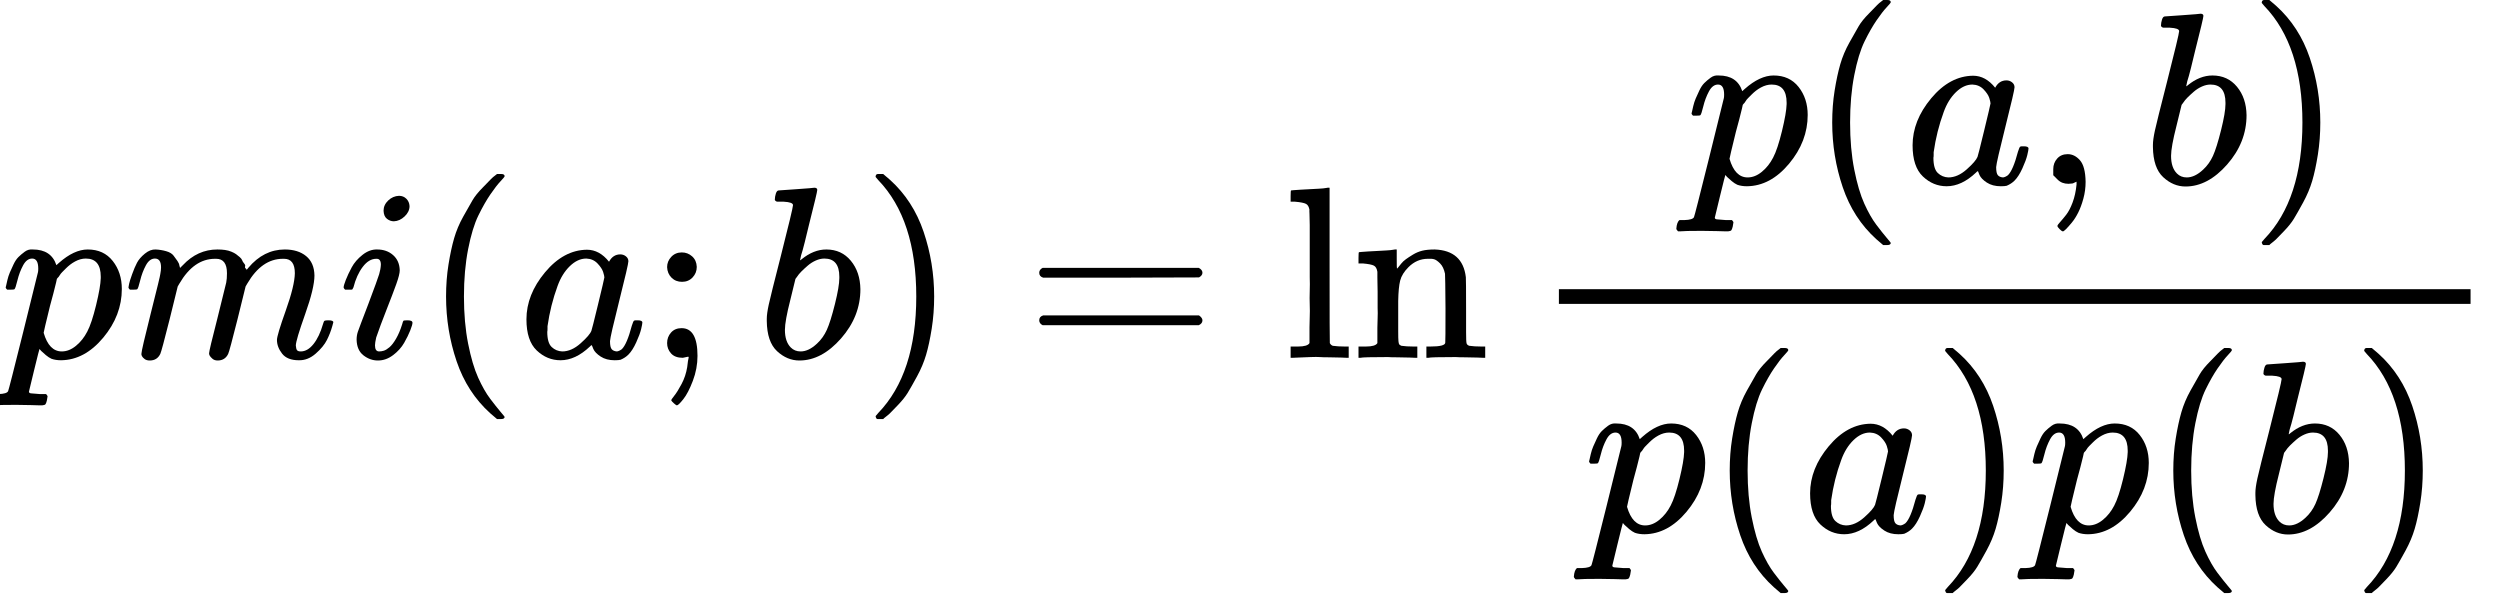
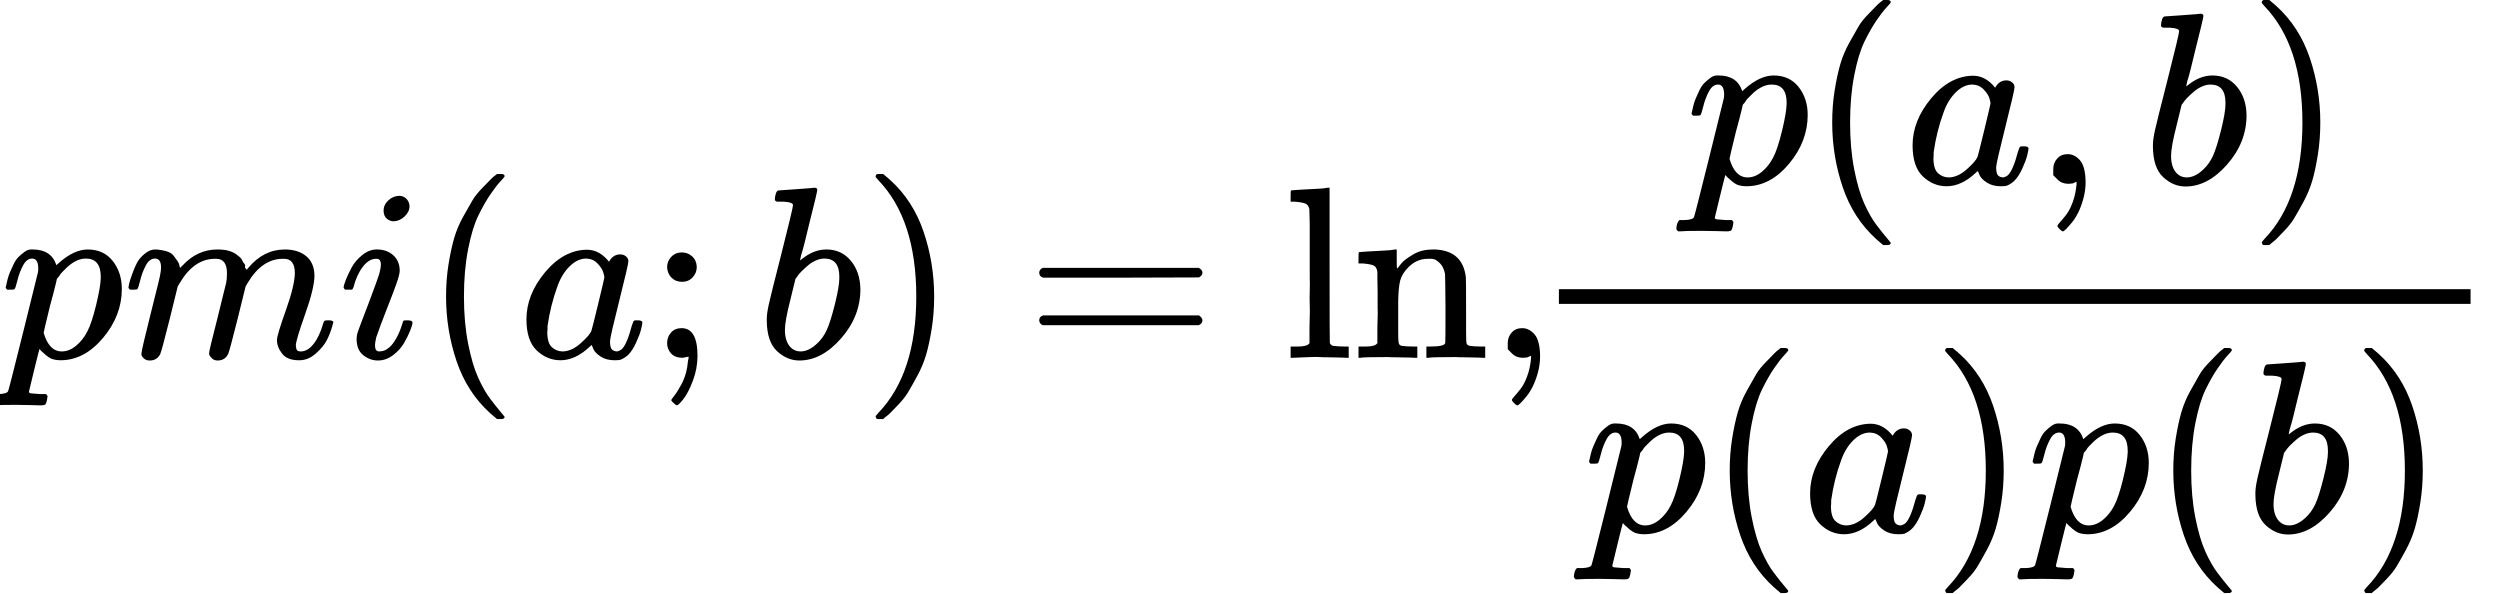
- <svg xmlns="http://www.w3.org/2000/svg" xmlns:xlink="http://www.w3.org/1999/xlink" width="184.632px" height="43.800px" viewBox="0 -1460 10200.9 2420">
+ <svg xmlns="http://www.w3.org/2000/svg" xmlns:xlink="http://www.w3.org/1999/xlink" width="184.632" height="43.8" viewBox="0 -1460 10200.9 2420">
  <defs>
-     <path id="MJX-9-TEX-I-70" d="M23 287Q24 290 25 295T30 317T40 348T55 381T75 411T101 433T134 442Q209 442 230 378L240 387Q302 442 358 442Q423 442 460 395T497 281Q497 173 421 82T249 -10Q227 -10 210 -4Q199 1 187 11T168 28L161 36Q160 35 139 -51T118 -138Q118 -144 126 -145T163 -148H188Q194 -155 194 -157T191 -175Q188 -187 185 -190T172 -194Q170 -194 161 -194T127 -193T65 -192Q-5 -192 -24 -194H-32Q-39 -187 -39 -183Q-37 -156 -26 -148H-6Q28 -147 33 -136Q36 -130 94 103T155 350Q156 355 156 364Q156 405 131 405Q109 405 94 377T71 316T59 280Q57 278 43 278H29Q23 284 23 287ZM178 102Q200 26 252 26Q282 26 310 49T356 107Q374 141 392 215T411 325V331Q411 405 350 405Q339 405 328 402T306 393T286 380T269 365T254 350T243 336T235 326L232 322Q232 321 229 308T218 264T204 212Q178 106 178 102Z" />
-     <path id="MJX-9-TEX-I-6D" d="M21 287Q22 293 24 303T36 341T56 388T88 425T132 442T175 435T205 417T221 395T229 376L231 369Q231 367 232 367L243 378Q303 442 384 442Q401 442 415 440T441 433T460 423T475 411T485 398T493 385T497 373T500 364T502 357L510 367Q573 442 659 442Q713 442 746 415T780 336Q780 285 742 178T704 50Q705 36 709 31T724 26Q752 26 776 56T815 138Q818 149 821 151T837 153Q857 153 857 145Q857 144 853 130Q845 101 831 73T785 17T716 -10Q669 -10 648 17T627 73Q627 92 663 193T700 345Q700 404 656 404H651Q565 404 506 303L499 291L466 157Q433 26 428 16Q415 -11 385 -11Q372 -11 364 -4T353 8T350 18Q350 29 384 161L420 307Q423 322 423 345Q423 404 379 404H374Q288 404 229 303L222 291L189 157Q156 26 151 16Q138 -11 108 -11Q95 -11 87 -5T76 7T74 17Q74 30 112 181Q151 335 151 342Q154 357 154 369Q154 405 129 405Q107 405 92 377T69 316T57 280Q55 278 41 278H27Q21 284 21 287Z" />
-     <path id="MJX-9-TEX-I-69" d="M184 600Q184 624 203 642T247 661Q265 661 277 649T290 619Q290 596 270 577T226 557Q211 557 198 567T184 600ZM21 287Q21 295 30 318T54 369T98 420T158 442Q197 442 223 419T250 357Q250 340 236 301T196 196T154 83Q149 61 149 51Q149 26 166 26Q175 26 185 29T208 43T235 78T260 137Q263 149 265 151T282 153Q302 153 302 143Q302 135 293 112T268 61T223 11T161 -11Q129 -11 102 10T74 74Q74 91 79 106T122 220Q160 321 166 341T173 380Q173 404 156 404H154Q124 404 99 371T61 287Q60 286 59 284T58 281T56 279T53 278T49 278T41 278H27Q21 284 21 287Z" />
-     <path id="MJX-9-TEX-N-28" d="M94 250Q94 319 104 381T127 488T164 576T202 643T244 695T277 729T302 750H315H319Q333 750 333 741Q333 738 316 720T275 667T226 581T184 443T167 250T184 58T225 -81T274 -167T316 -220T333 -241Q333 -250 318 -250H315H302L274 -226Q180 -141 137 -14T94 250Z" />
-     <path id="MJX-9-TEX-I-61" d="M33 157Q33 258 109 349T280 441Q331 441 370 392Q386 422 416 422Q429 422 439 414T449 394Q449 381 412 234T374 68Q374 43 381 35T402 26Q411 27 422 35Q443 55 463 131Q469 151 473 152Q475 153 483 153H487Q506 153 506 144Q506 138 501 117T481 63T449 13Q436 0 417 -8Q409 -10 393 -10Q359 -10 336 5T306 36L300 51Q299 52 296 50Q294 48 292 46Q233 -10 172 -10Q117 -10 75 30T33 157ZM351 328Q351 334 346 350T323 385T277 405Q242 405 210 374T160 293Q131 214 119 129Q119 126 119 118T118 106Q118 61 136 44T179 26Q217 26 254 59T298 110Q300 114 325 217T351 328Z" />
-     <path id="MJX-9-TEX-N-3B" d="M78 370Q78 394 95 412T138 430Q162 430 180 414T199 371Q199 346 182 328T139 310T96 327T78 370ZM78 60Q78 85 94 103T137 121Q202 121 202 8Q202 -44 183 -94T144 -169T118 -194Q115 -194 106 -186T95 -174Q94 -171 107 -155T137 -107T160 -38Q161 -32 162 -22T165 -4T165 4Q165 5 161 4T142 0Q110 0 94 18T78 60Z" />
-     <path id="MJX-9-TEX-I-62" d="M73 647Q73 657 77 670T89 683Q90 683 161 688T234 694Q246 694 246 685T212 542Q204 508 195 472T180 418L176 399Q176 396 182 402Q231 442 283 442Q345 442 383 396T422 280Q422 169 343 79T173 -11Q123 -11 82 27T40 150V159Q40 180 48 217T97 414Q147 611 147 623T109 637Q104 637 101 637H96Q86 637 83 637T76 640T73 647ZM336 325V331Q336 405 275 405Q258 405 240 397T207 376T181 352T163 330L157 322L136 236Q114 150 114 114Q114 66 138 42Q154 26 178 26Q211 26 245 58Q270 81 285 114T318 219Q336 291 336 325Z" />
-     <path id="MJX-9-TEX-N-29" d="M60 749L64 750Q69 750 74 750H86L114 726Q208 641 251 514T294 250Q294 182 284 119T261 12T224 -76T186 -143T145 -194T113 -227T90 -246Q87 -249 86 -250H74Q66 -250 63 -250T58 -247T55 -238Q56 -237 66 -225Q221 -64 221 250T66 725Q56 737 55 738Q55 746 60 749Z" />
-     <path id="MJX-9-TEX-N-3D" d="M56 347Q56 360 70 367H707Q722 359 722 347Q722 336 708 328L390 327H72Q56 332 56 347ZM56 153Q56 168 72 173H708Q722 163 722 153Q722 140 707 133H70Q56 140 56 153Z" />
-     <path id="MJX-9-TEX-N-6C" d="M42 46H56Q95 46 103 60V68Q103 77 103 91T103 124T104 167T104 217T104 272T104 329Q104 366 104 407T104 482T104 542T103 586T103 603Q100 622 89 628T44 637H26V660Q26 683 28 683L38 684Q48 685 67 686T104 688Q121 689 141 690T171 693T182 694H185V379Q185 62 186 60Q190 52 198 49Q219 46 247 46H263V0H255L232 1Q209 2 183 2T145 3T107 3T57 1L34 0H26V46H42Z" />
-     <path id="MJX-9-TEX-N-6E" d="M41 46H55Q94 46 102 60V68Q102 77 102 91T102 122T103 161T103 203Q103 234 103 269T102 328V351Q99 370 88 376T43 385H25V408Q25 431 27 431L37 432Q47 433 65 434T102 436Q119 437 138 438T167 441T178 442H181V402Q181 364 182 364T187 369T199 384T218 402T247 421T285 437Q305 442 336 442Q450 438 463 329Q464 322 464 190V104Q464 66 466 59T477 49Q498 46 526 46H542V0H534L510 1Q487 2 460 2T422 3Q319 3 310 0H302V46H318Q379 46 379 62Q380 64 380 200Q379 335 378 343Q372 371 358 385T334 402T308 404Q263 404 229 370Q202 343 195 315T187 232V168V108Q187 78 188 68T191 55T200 49Q221 46 249 46H265V0H257L234 1Q210 2 183 2T145 3Q42 3 33 0H25V46H41Z" />
-     <path id="MJX-9-TEX-N-2061" d="" />
-     <path id="MJX-9-TEX-N-2C" d="M78 35T78 60T94 103T137 121Q165 121 187 96T210 8Q210 -27 201 -60T180 -117T154 -158T130 -185T117 -194Q113 -194 104 -185T95 -172Q95 -168 106 -156T131 -126T157 -76T173 -3V9L172 8Q170 7 167 6T161 3T152 1T140 0Q113 0 96 17Z" />
+     <path id="A" d="M23 287q1 3 2 8 1 5 5 22 4 17 10 31 6 14 15 33 9 19 20 30 11 11 26 22 15 11 33 9 75 0 96-64l10 9q62 55 118 55 65 0 102-47 37-47 37-114 0-108-76-199-76-91-172-92-22 0-39 6-11 5-23 15-12 10-19 17l-7 8q-1-1-22-87-21-86-21-87 0-6 8-7 8-1 37-3h25q6-7 6-9 0-2-3-18-3-12-6-15-3-3-13-4-2 0-11 0-9 0-34 1-25 1-62 1-70 0-89-2h-8q-7 7-7 11 2 27 13 35h20q34 1 39 12 3 6 61 239 58 233 61 247 1 5 1 14 0 41-25 41-22 0-37-28-15-28-23-61-8-33-12-36-2-2-16-2H29q-6 6-6 9zm155-185q22-76 74-76 30 0 58 23 28 23 46 58 18 34 36 108 18 74 19 110v6q0 74-61 74-11 0-22-3-11-3-22-9-11-6-20-13-9-7-17-15-8-8-15-15-7-7-11-14-4-7-8-10l-3-4q0-1-3-14-3-13-11-44-8-31-14-52-26-106-26-110z" />
+     <path id="B" d="M21 287q1 6 3 16 2 10 12 38 10 28 20 47 10 19 32 37 22 18 44 17 22-1 43-7 21-6 30-18 9-12 16-22 7-10 8-19l2-7q0-2 1-2l11 11q60 64 141 64 17 0 31-2 14-2 26-7 12-5 19-10 7-5 15-12 8-7 10-13 2-6 8-13 6-7 4-12-2-5 3-9 5-4 2-7l8 10q63 75 149 75 54 0 87-27 33-27 34-79 0-51-38-158-38-107-38-128 1-14 5-19 4-5 15-5 28 0 52 30 24 30 39 82 3 11 6 13 3 2 16 2 20 0 20-8 0-1-4-15-8-29-22-57-14-28-46-56-32-28-69-27-47 0-68 27-21 27-21 56 0 19 36 120 36 101 37 152 0 59-44 59h-5q-86 0-145-101l-7-12-33-134Q433 26 428 16q-13-27-43-27-13 0-21 7-8 7-11 12-3 5-3 10 0 11 34 143l36 146q3 15 3 38 0 59-44 59h-5q-86 0-145-101l-7-12-33-134Q156 26 151 16q-13-27-43-27-13 0-21 6-8 6-11 12-3 6-2 10 0 13 38 164 39 154 39 161 3 15 3 27 0 36-25 36-22 0-37-28-15-28-23-61-8-33-12-36-2-2-16-2H27q-6 6-6 9z" />
+     <path id="C" d="M184 600q0 24 19 42 19 18 44 19 18 0 30-12 12-12 13-30 0-23-20-42-20-19-44-20-15 0-28 10-13 10-14 33zM21 287q0 8 9 31 9 23 24 51 15 28 44 51 29 23 60 22 39 0 65-23 26-23 27-62 0-17-14-56-14-39-40-105-26-66-42-113-5-22-5-32 0-25 17-25 9 0 19 3 10 3 23 14 13 11 27 35 14 24 25 59 3 12 5 14 2 2 17 2 20 0 20-10 0-8-9-31-9-23-25-51-16-28-45-50-29-22-62-22-32 0-59 21-27 21-28 64 0 17 5 32 5 15 43 114 38 101 44 121 6 20 7 39 0 24-17 24h-2q-30 0-55-33-25-33-38-84-1-1-2-3-1-2-1-3 0-1-2-2-2-1-3-1-1 0-4 0-3 0-8 0H27q-6 6-6 9z" />
+     <path id="D" d="M94 250Q94 319 104 381T127 488T164 576T202 643T244 695T277 729T302 750H315H319Q333 750 333 741Q333 738 316 720T275 667T226 581T184 443T167 250T184 58T225 -81T274 -167T316 -220T333 -241Q333 -250 318 -250H315H302L274 -226Q180 -141 137 -14T94 250Z" />
+     <path id="E" d="M33 157q0 101 76 192 76 91 171 92 51 0 90-49 16 30 46 30 13 0 23-8 10-8 10-20 0-13-37-160-37-147-38-166 0-25 7-33 7-8 21-9 9 1 20 9 21 20 41 96 6 20 10 21 2 1 10 1h4q19 0 19-9 0-6-5-27-5-21-20-54-15-33-32-50-13-13-32-21-8-2-24-2-34 0-57 15-23 15-30 31l-6 15q-1 1-4-1-2-2-4-4-59-56-120-56-55 0-97 40-42 40-42 127zm318 171q0 6-5 22-5 16-23 35-18 19-46 20-35 0-67-31-32-31-50-81-29-79-41-164 0-3 0-11 0-8-1-12 0-45 18-62 18-17 43-18 38 0 75 33 37 33 44 51 2 4 27 107 25 103 26 111z" />
+     <path id="F" d="M78 370Q78 394 95 412T138 430Q162 430 180 414T199 371Q199 346 182 328T139 310T96 327T78 370ZM78 60Q78 85 94 103T137 121Q202 121 202 8Q202 -44 183 -94T144 -169T118 -194Q115 -194 106 -186T95 -174Q94 -171 107 -155T137 -107T160 -38Q161 -32 162 -22T165 -4T165 4Q165 5 161 4T142 0Q110 0 94 18T78 60Z" />
+     <path id="G" d="M73 647q0 10 4 23 4 13 12 13 1 0 72 5 71 5 73 6 12 0 12-9 0-9-34-143-8-34-17-70-9-36-15-54l-4-19q0-3 6 3 49 40 101 40 62 0 100-46 38-46 39-116 0-111-79-201-79-90-170-90-50 0-91 38-41 38-42 123v9q0 21 8 58 8 37 49 197 50 197 50 209 0 12-38 14-5 0-8 0h-5q-10 0-13 0-3 0-7 3-4 3-3 7zm263-322v6q0 74-61 74-17 0-35-8-18-8-33-21-15-13-26-24-11-11-18-22l-6-8-21-86q-22-86-22-122 0-48 24-72 16-16 40-16 33 0 67 32 25 23 40 56 15 33 33 105 18 72 18 106z" />
+     <path id="H" d="M60 749l4 1q5 0 10 0h12l28-24q94-85 137-212 43-127 43-264 0-68-10-131-10-63-23-107-13-44-37-88-24-44-38-67-14-23-41-51-27-28-32-33-5-5-23-19-3-3-4-4H74q-8 0-11 0-3 0-5 3-2 3-3 9 1 1 11 13Q221-64 221 250q0 314-155 475-10 12-11 13 0 8 5 11z" />
+     <path id="I" d="M56 347q0 13 14 20h637q15-8 15-20 0-11-14-19l-318-1H72q-16 5-16 20zm0-194q0 15 16 20h636q14-10 14-20 0-13-15-20H70q-14 7-14 20z" />
+     <path id="J" d="M42 46h14q39 0 47 14v8q0 9 0 23 0 14 0 33 0 19 1 43 1 24 0 50-1 26 0 55 1 29 0 57 0 37 0 78 0 41 0 75 0 34 0 60 0 26-1 44-1 18 0 17-3 19-14 25-11 6-45 9H26v23q0 23 2 23l10 1q10 1 29 2 19 1 37 2 17 1 37 2 20 1 30 3 10 2 11 1h3V379q0-317 1-319 4-8 12-11 21-3 49-3h16V0h-8l-23 1q-23 1-49 1-26 0-38 1-12 1-38 0-26-1-50-2L34 0h-8v46h16z" />
+     <path id="K" d="M41 46h14q39 0 47 14v8q0 9 0 23 0 14 0 31 0 17 1 39 1 22 0 42 0 31 0 66 0 35-1 59v23q-3 19-14 25-11 6-45 9H25v23q0 23 2 23l10 1q10 1 28 2 18 1 37 2 17 1 36 2 19 1 29 3 10 2 11 1h3v-40q0-38 1-38 1 0 5 5 4 5 12 15 8 10 19 18 11 8 29 19 18 11 38 16 20 5 51 5 114-4 127-113 1-7 1-139v-86q0-38 2-45 2-7 11-10 21-3 49-3h16V0h-8l-24 1q-23 1-50 1-27 0-38 1-103 0-112-3h-8v46h16q61 0 61 16 1 2 1 138-1 135-2 143-6 28-20 42-14 14-24 17-10 3-26 2-45 0-79-34-27-27-34-55-7-28-8-83v-64-60q0-30 1-40 1-10 3-13 2-3 9-6 21-3 49-3h16V0h-8l-23 1q-24 1-51 1-27 0-38 1Q42 3 33 0h-8v46h16z" />
+     <path id="L" d="M78 35T78 60T94 103T137 121Q165 121 187 96T210 8Q210 -27 201 -60T180 -117T154 -158T130 -185T117 -194Q113 -194 104 -185T95 -172Q95 -168 106 -156T131 -126T157 -76T173 -3V9L172 8Q170 7 167 6T161 3T152 1T140 0Q113 0 96 17Z" />
  </defs>
-   <g stroke="currentColor" fill="currentColor" stroke-width="0" transform="matrix(1 0 0 -1 0 0)">
-     <g data-mml-node="math">
-       <g data-mml-node="mi">
-         <use xlink:href="#MJX-9-TEX-I-70" />
-       </g>
-       <g data-mml-node="mi" transform="translate(503, 0)">
-         <use xlink:href="#MJX-9-TEX-I-6D" />
-       </g>
-       <g data-mml-node="mi" transform="translate(1381, 0)">
-         <use xlink:href="#MJX-9-TEX-I-69" />
-       </g>
-       <g data-mml-node="mrow" transform="translate(1726, 0)">
-         <g data-mml-node="mo">
-           <use xlink:href="#MJX-9-TEX-N-28" />
-         </g>
-         <g data-mml-node="mi" transform="translate(389, 0)">
-           <use xlink:href="#MJX-9-TEX-I-61" />
-         </g>
-         <g data-mml-node="mo" transform="translate(918, 0)">
-           <use xlink:href="#MJX-9-TEX-N-3B" />
-         </g>
-         <g data-mml-node="mi" transform="translate(1362.7, 0)">
-           <use xlink:href="#MJX-9-TEX-I-62" />
-         </g>
-         <g data-mml-node="mo" transform="translate(1791.7, 0)">
-           <use xlink:href="#MJX-9-TEX-N-29" />
+   <g transform="scale(1 -1)">
+     <use xlink:href="#A" />
+     <use xlink:href="#B" x="503" />
+     <use xlink:href="#C" x="1381" />
+     <g transform="translate(1726)">
+       <use xlink:href="#D" />
+       <use xlink:href="#E" x="389" />
+       <use xlink:href="#F" x="918" />
+       <use xlink:href="#G" x="1362.7" />
+       <use xlink:href="#H" x="1791.7" />
+     </g>
+     <use xlink:href="#I" x="4184.4" />
+     <g transform="translate(5240.2)">
+       <use xlink:href="#J" />
+       <use xlink:href="#K" x="278" />
+     </g>
+     <use xlink:href="#L" x="6074.2" />
+     <g transform="translate(6240.9)">
+       <g transform="translate(638.2 710)">
+         <use xlink:href="#A" />
+         <g transform="translate(503)">
+           <use xlink:href="#D" />
+           <use xlink:href="#E" x="389" />
+           <use xlink:href="#L" x="918" />
+           <use xlink:href="#G" x="1362.7" />
+           <use xlink:href="#H" x="1791.7" />
        </g>
      </g>
-       <g data-mml-node="mo" transform="translate(4184.4, 0)">
-         <use xlink:href="#MJX-9-TEX-N-3D" />
+       <g transform="translate(220 -710)">
+         <use xlink:href="#A" />
+         <g transform="translate(503)">
+           <use xlink:href="#D" />
+           <use xlink:href="#E" x="389" />
+           <use xlink:href="#H" x="918" />
+         </g>
+         <use xlink:href="#A" x="1810" />
+         <g transform="translate(2313)">
+           <use xlink:href="#D" />
+           <use xlink:href="#G" x="389" />
+           <use xlink:href="#H" x="818" />
+         </g>
      </g>
-       <g data-mml-node="mi" transform="translate(5240.2, 0)">
-         <use xlink:href="#MJX-9-TEX-N-6C" />
-         <use xlink:href="#MJX-9-TEX-N-6E" transform="translate(278, 0)" />
-       </g>
-       <g data-mml-node="mo" transform="translate(6074.2, 0)">
-         <use xlink:href="#MJX-9-TEX-N-2061" />
-       </g>
-       <g data-mml-node="mfrac" transform="translate(6240.9, 0)">
-         <g data-mml-node="mrow" transform="translate(638.2, 710)">
-           <g data-mml-node="mi">
-             <use xlink:href="#MJX-9-TEX-I-70" />
-           </g>
-           <g data-mml-node="mrow" transform="translate(503, 0)">
-             <g data-mml-node="mo">
-               <use xlink:href="#MJX-9-TEX-N-28" />
-             </g>
-             <g data-mml-node="mi" transform="translate(389, 0)">
-               <use xlink:href="#MJX-9-TEX-I-61" />
-             </g>
-             <g data-mml-node="mo" transform="translate(918, 0)">
-               <use xlink:href="#MJX-9-TEX-N-2C" />
-             </g>
-             <g data-mml-node="mi" transform="translate(1362.7, 0)">
-               <use xlink:href="#MJX-9-TEX-I-62" />
-             </g>
-             <g data-mml-node="mo" transform="translate(1791.7, 0)">
-               <use xlink:href="#MJX-9-TEX-N-29" />
-             </g>
-           </g>
-         </g>
-         <g data-mml-node="mrow" transform="translate(220, -710)">
-           <g data-mml-node="mi">
-             <use xlink:href="#MJX-9-TEX-I-70" />
-           </g>
-           <g data-mml-node="mrow" transform="translate(503, 0)">
-             <g data-mml-node="mo">
-               <use xlink:href="#MJX-9-TEX-N-28" />
-             </g>
-             <g data-mml-node="mi" transform="translate(389, 0)">
-               <use xlink:href="#MJX-9-TEX-I-61" />
-             </g>
-             <g data-mml-node="mo" transform="translate(918, 0)">
-               <use xlink:href="#MJX-9-TEX-N-29" />
-             </g>
-           </g>
-           <g data-mml-node="mi" transform="translate(1810, 0)">
-             <use xlink:href="#MJX-9-TEX-I-70" />
-           </g>
-           <g data-mml-node="mrow" transform="translate(2313, 0)">
-             <g data-mml-node="mo">
-               <use xlink:href="#MJX-9-TEX-N-28" />
-             </g>
-             <g data-mml-node="mi" transform="translate(389, 0)">
-               <use xlink:href="#MJX-9-TEX-I-62" />
-             </g>
-             <g data-mml-node="mo" transform="translate(818, 0)">
-               <use xlink:href="#MJX-9-TEX-N-29" />
-             </g>
-           </g>
-         </g>
-         <rect width="3720" height="60" x="120" y="220" />
-       </g>
+       <path d="M120 220h3720v60H120z" />
    </g>
  </g>
</svg>
